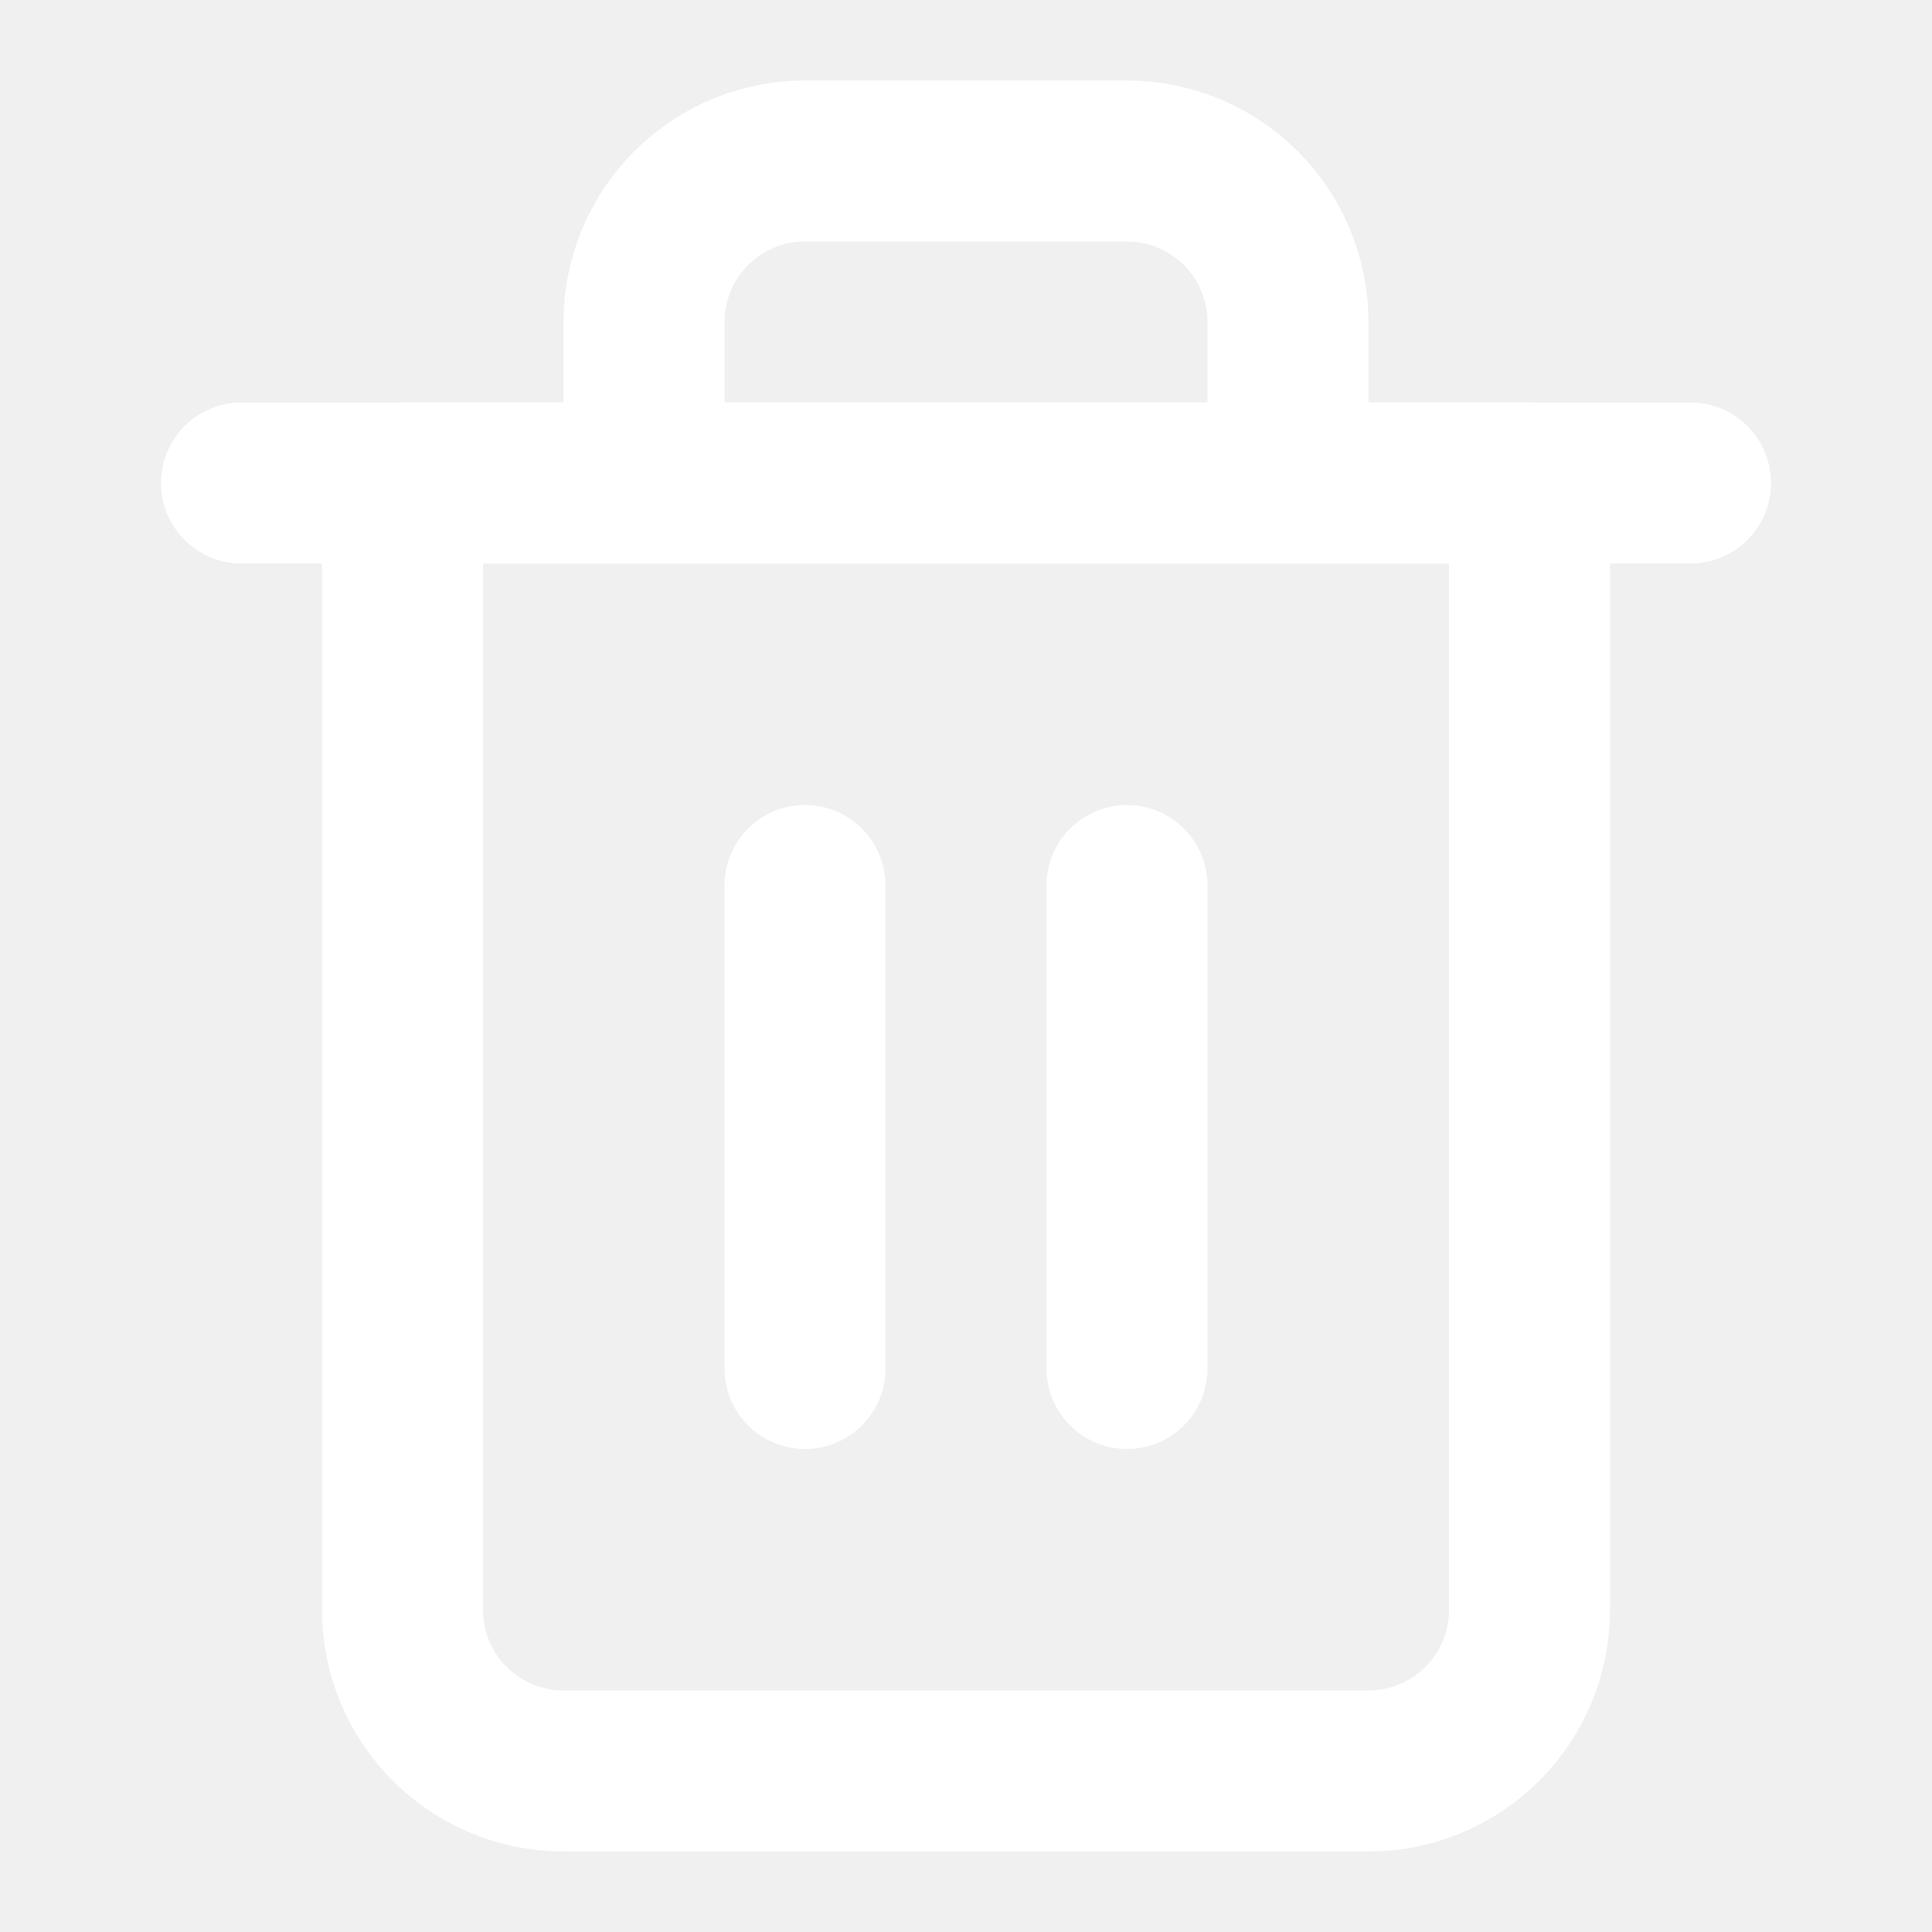
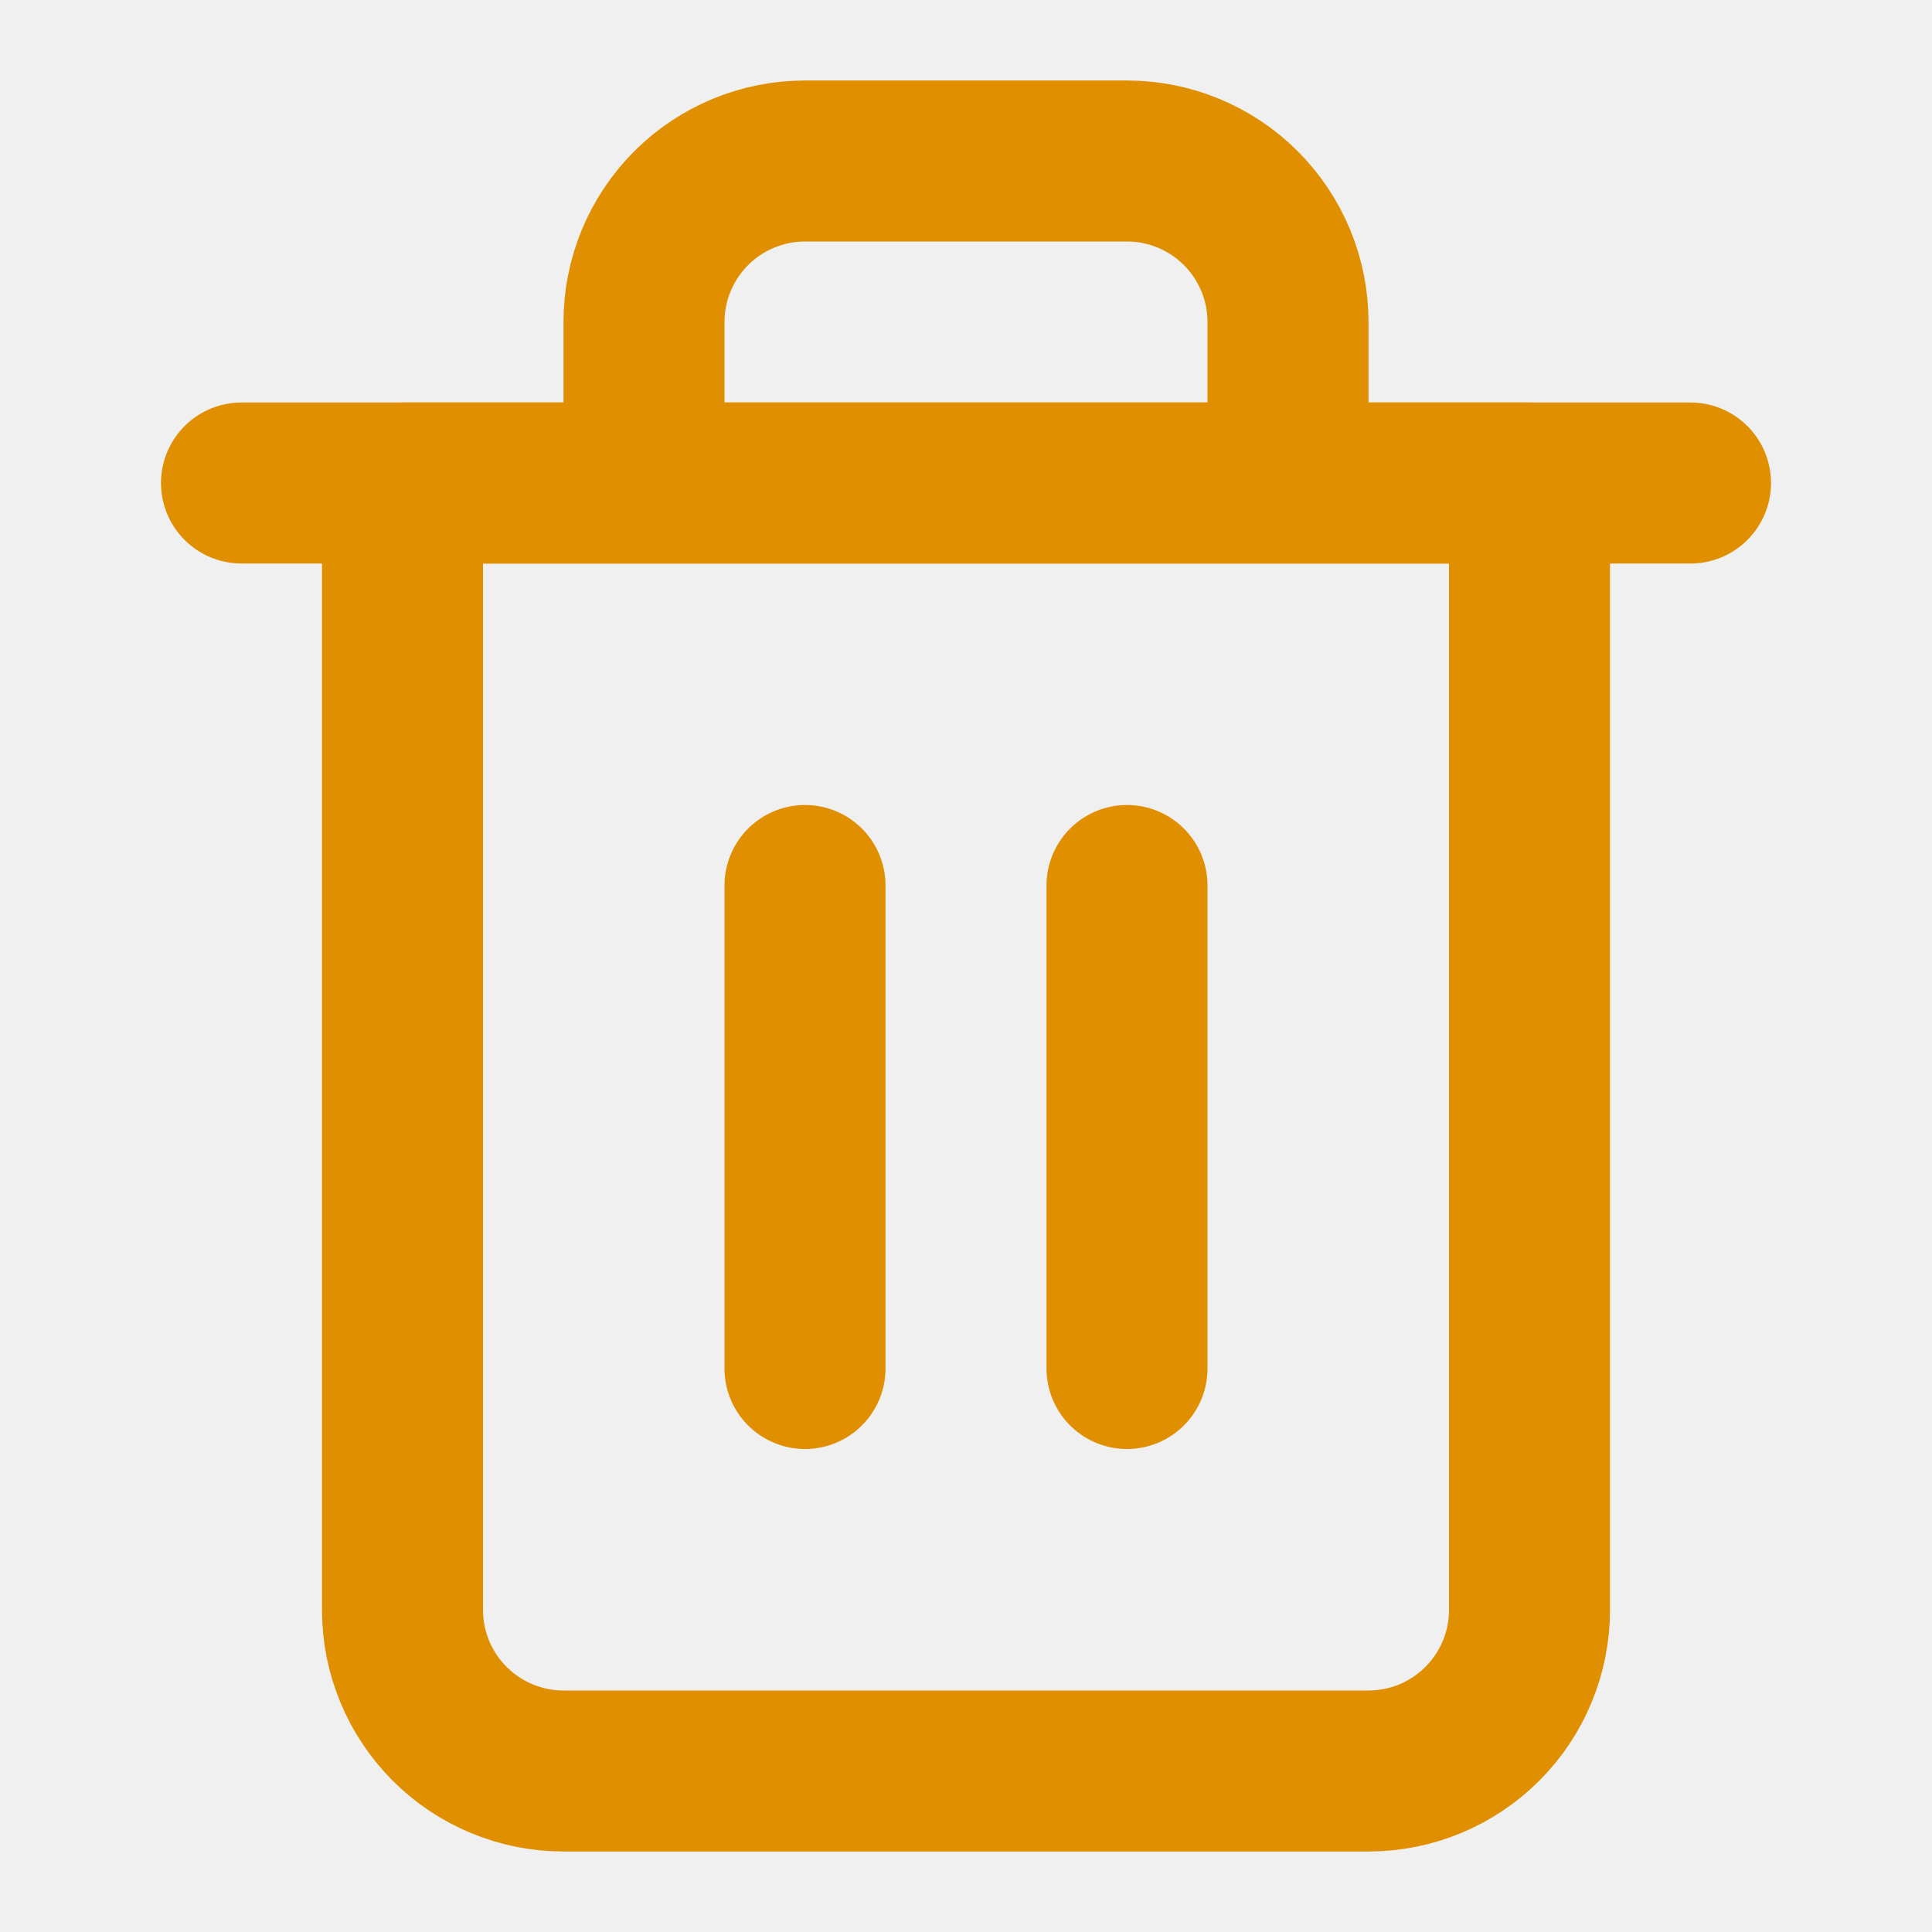
<svg xmlns="http://www.w3.org/2000/svg" width="24" height="24" viewBox="0 0 24 24" fill="none">
-   <path d="M3 6H5H21" stroke="white" stroke-width="2" stroke-linecap="round" stroke-linejoin="round" />
-   <path d="M8 6V4C8 3.47 8.211 2.961 8.586 2.586C8.961 2.211 9.47 2 10 2H14C14.53 2 15.039 2.211 15.414 2.586C15.789 2.961 16 3.47 16 4V6M19 6V20C19 20.53 18.789 21.039 18.414 21.414C18.039 21.789 17.53 22 17 22H7C6.47 22 5.961 21.789 5.586 21.414C5.211 21.039 5 20.53 5 20V6H19Z" stroke="white" stroke-width="2" stroke-linecap="round" stroke-linejoin="round" />
-   <path d="M10 11V17" stroke="white" stroke-width="2" stroke-linecap="round" stroke-linejoin="round" />
-   <path d="M14 11V17" stroke="white" stroke-width="2" stroke-linecap="round" stroke-linejoin="round" />
+   <path d="M3 6H5H21" stroke="#e08f00" stroke-width="2" stroke-linecap="round" stroke-linejoin="round" />
+   <path d="M8 6V4C8 3.47 8.211 2.961 8.586 2.586C8.961 2.211 9.47 2 10 2H14C14.53 2 15.039 2.211 15.414 2.586C15.789 2.961 16 3.47 16 4V6M19 6V20C19 20.53 18.789 21.039 18.414 21.414C18.039 21.789 17.53 22 17 22H7C6.47 22 5.961 21.789 5.586 21.414C5.211 21.039 5 20.53 5 20V6H19Z" stroke="#e08f00" stroke-width="2" stroke-linecap="round" stroke-linejoin="round" />
+   <path d="M10 11V17" stroke="#e08f00" stroke-width="2" stroke-linecap="round" stroke-linejoin="round" />
+   <path d="M14 11V17" stroke="#e08f00" stroke-width="2" stroke-linecap="round" stroke-linejoin="round" />
</svg>
